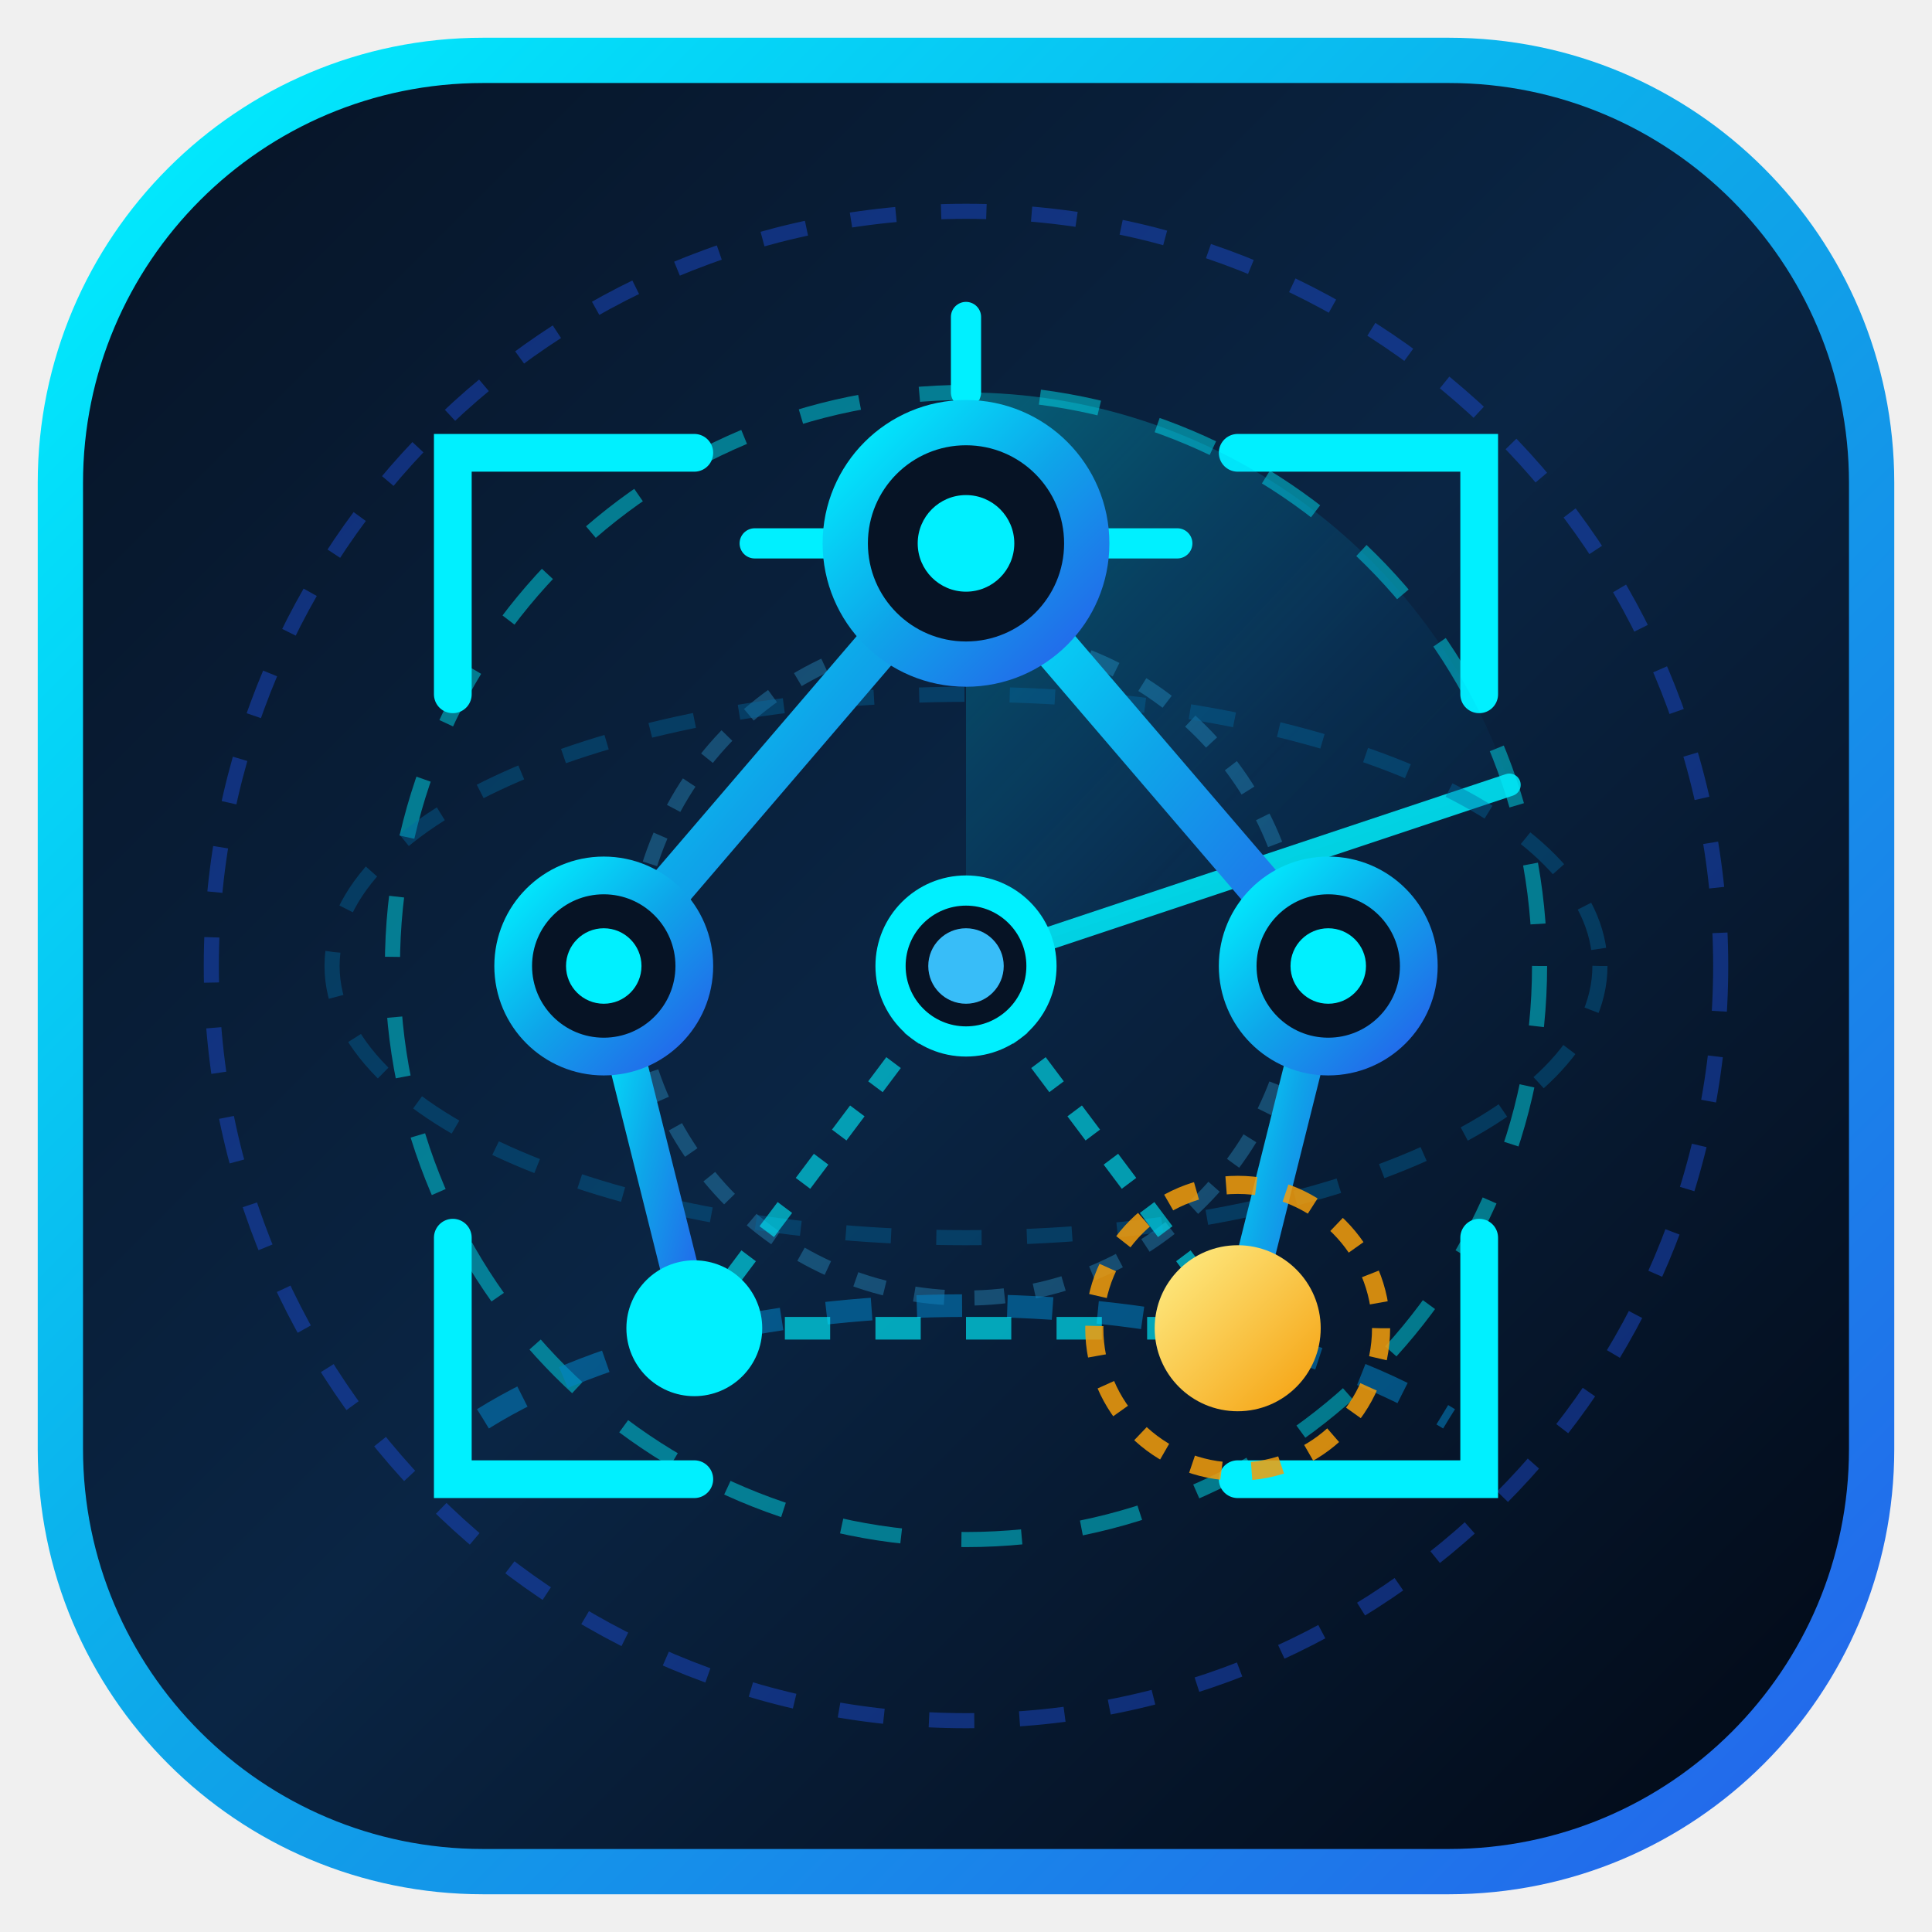
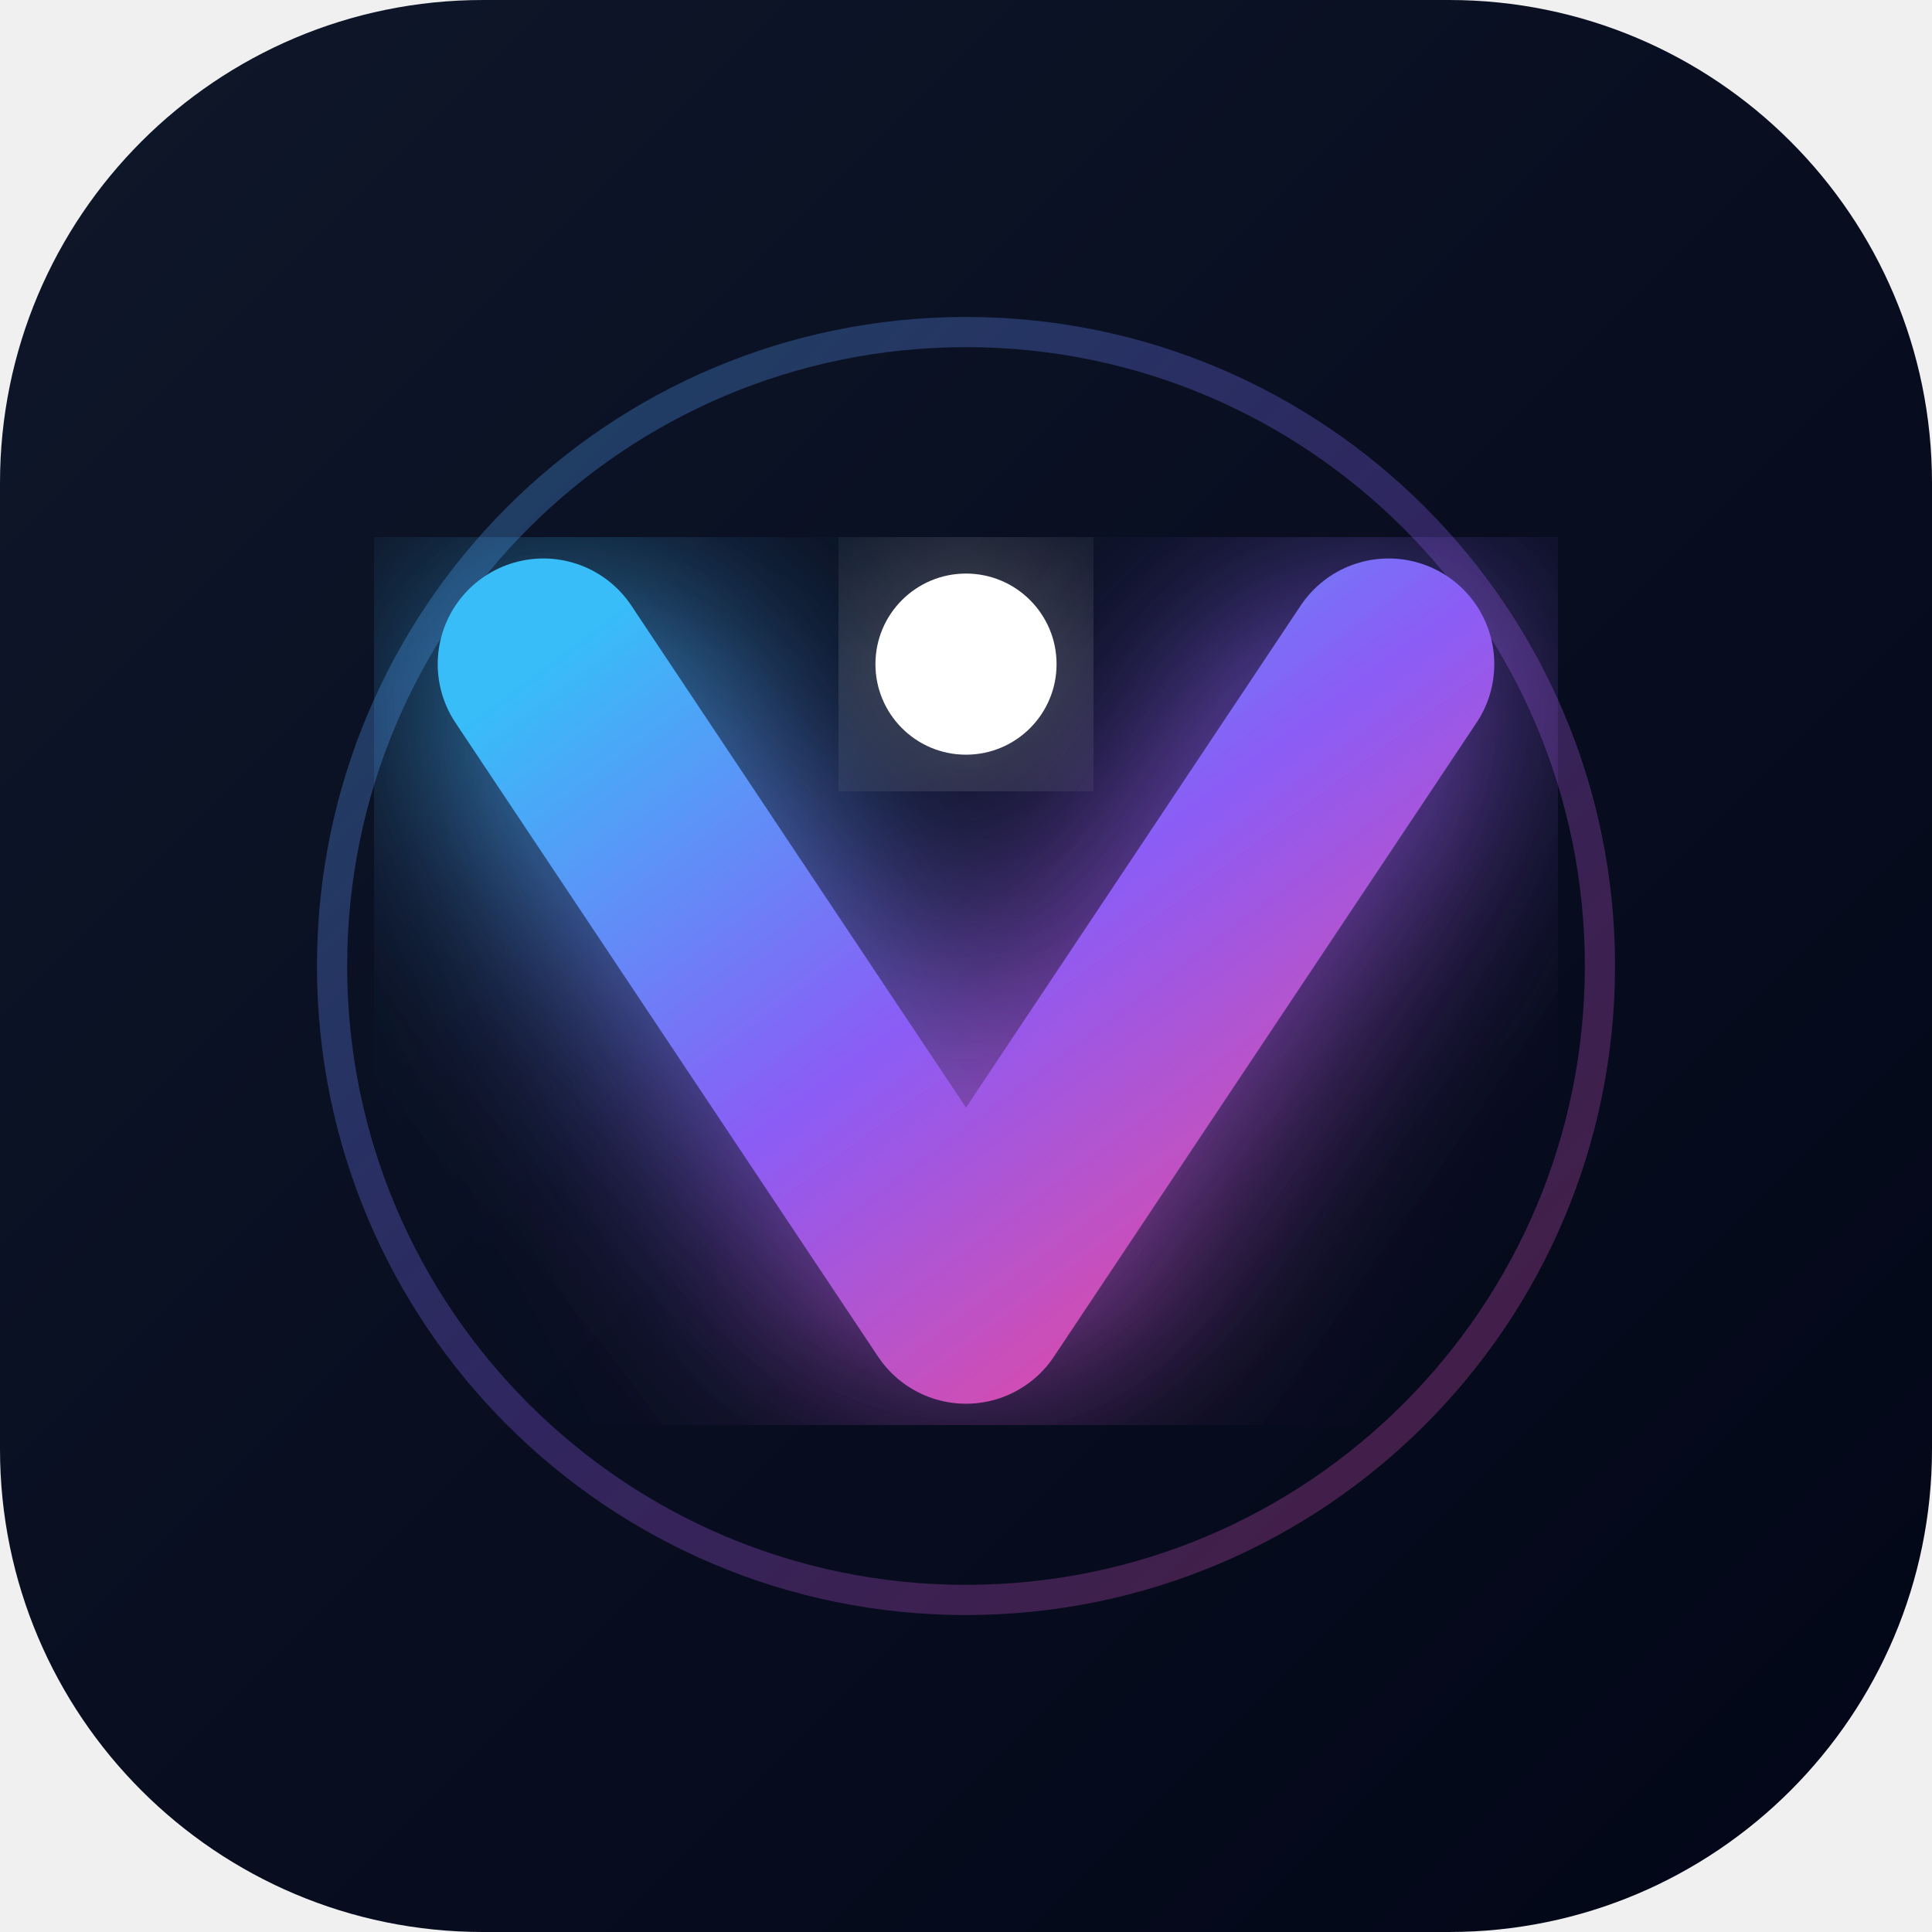
<svg xmlns="http://www.w3.org/2000/svg" viewBox="0 0 128 128" width="128" height="128">
  <defs>
-     <linearGradient id="bg" x1="0%" y1="0%" x2="100%" y2="100%">
-       <stop offset="0%" stop-color="#061325" />
-       <stop offset="50%" stop-color="#0a2544" />
-       <stop offset="100%" stop-color="#020814" />
+     <linearGradient id="bg_1" x1="0%" y1="0%" x2="100%" y2="100%">
+       <stop offset="0%" stop-color="#0f172a" />
+       <stop offset="100%" stop-color="#020617" />
    </linearGradient>
-     <linearGradient id="accent" x1="0%" y1="0%" x2="100%" y2="100%">
-       <stop offset="0%" stop-color="#00f0ff" />
-       <stop offset="50%" stop-color="#0ea5e9" />
-       <stop offset="100%" stop-color="#2563eb" />
+     <linearGradient id="v_gradient" x1="0%" y1="0%" x2="100%" y2="100%">
+       <stop offset="0%" stop-color="#38bdf8" />
+       <stop offset="50%" stop-color="#8b5cf6" />
+       <stop offset="100%" stop-color="#ec4899" />
    </linearGradient>
-     <linearGradient id="sweep" x1="0%" y1="0%" x2="100%" y2="100%">
-       <stop offset="0%" stop-color="#00f0ff" stop-opacity="0.32" />
-       <stop offset="60%" stop-color="#0284c7" stop-opacity="0.1" />
-       <stop offset="100%" stop-color="#0284c7" stop-opacity="0" />
-     </linearGradient>
-     <linearGradient id="alert" x1="0%" y1="0%" x2="100%" y2="100%">
-       <stop offset="0%" stop-color="#fef08a" />
-       <stop offset="100%" stop-color="#f59e0b" />
-     </linearGradient>
+     <filter id="glow_1" x="-20%" y="-20%" width="140%" height="140%">
+       <feGaussianBlur stdDeviation="8" result="blur" />
+       <feComposite in="SourceGraphic" in2="blur" operator="over" />
+     </filter>
  </defs>
-   <rect x="4" y="4" width="120" height="120" rx="28" fill="url(#bg)" stroke="url(#accent)" stroke-width="3" />
-   <circle cx="64" cy="64" r="50" fill="none" stroke="#1d4ed8" stroke-width="1" stroke-dasharray="3 3" opacity="0.45" />
-   <circle cx="64" cy="64" r="38" fill="none" stroke="#00f0ff" stroke-width="1" stroke-dasharray="4 4" opacity="0.45" />
-   <circle cx="64" cy="64" r="22" fill="none" stroke="#38bdf8" stroke-width="1" stroke-dasharray="2 2" opacity="0.3" />
-   <path d="M 30 46 L 30 30 L 46 30" fill="none" stroke="#00f0ff" stroke-width="2.5" stroke-linecap="round" />
-   <path d="M 98 46 L 98 30 L 82 30" fill="none" stroke="#00f0ff" stroke-width="2.5" stroke-linecap="round" />
-   <path d="M 30 82 L 30 98 L 46 98" fill="none" stroke="#00f0ff" stroke-width="2.5" stroke-linecap="round" />
-   <path d="M 98 82 L 98 98 L 82 98" fill="none" stroke="#00f0ff" stroke-width="2.5" stroke-linecap="round" />
-   <path d="M 64 64 L 64 26 A 38 38 0 0 1 100 52 Z" fill="url(#sweep)" />
-   <line x1="64" y1="64" x2="100" y2="52" stroke="#00f0ff" stroke-width="1.5" opacity="0.85" stroke-linecap="round" />
-   <ellipse cx="64" cy="64" rx="42" ry="18" fill="none" stroke="#0369a1" stroke-width="1" stroke-dasharray="3 3" opacity="0.4" />
-   <path d="M 32 94 C 48 84, 80 84, 96 94" fill="none" stroke="#0284c7" stroke-width="1.5" stroke-dasharray="3 3" opacity="0.55" />
-   <path d="M 64 36 L 40 64" stroke="url(#accent)" stroke-width="3" stroke-linecap="round" />
-   <path d="M 64 36 L 88 64" stroke="url(#accent)" stroke-width="3" stroke-linecap="round" />
-   <line x1="64" y1="36" x2="64" y2="64" stroke="url(#accent)" stroke-width="2.5" stroke-linecap="round" />
-   <path d="M 40 64 L 46 88" stroke="url(#accent)" stroke-width="2.5" stroke-linecap="round" />
-   <path d="M 88 64 L 82 88" stroke="url(#accent)" stroke-width="2.5" stroke-linecap="round" />
-   <path d="M 64 64 L 46 88" stroke="#00f0ff" stroke-width="1.2" stroke-dasharray="2 2" opacity="0.6" />
-   <path d="M 64 64 L 82 88" stroke="#00f0ff" stroke-width="1.2" stroke-dasharray="2 2" opacity="0.6" />
-   <path d="M 46 88 L 82 88" stroke="#00f0ff" stroke-width="1.5" stroke-dasharray="3 3" opacity="0.65" />
-   <line x1="64" y1="21" x2="64" y2="26" stroke="#00f0ff" stroke-width="2" stroke-linecap="round" />
-   <line x1="50" y1="36" x2="55" y2="36" stroke="#00f0ff" stroke-width="2" stroke-linecap="round" />
-   <line x1="73" y1="36" x2="78" y2="36" stroke="#00f0ff" stroke-width="2" stroke-linecap="round" />
-   <circle cx="64" cy="36" r="8" fill="#061325" stroke="url(#accent)" stroke-width="3" />
-   <circle cx="64" cy="36" r="3.2" fill="#00f0ff" />
-   <circle cx="40" cy="64" r="6" fill="#061325" stroke="url(#accent)" stroke-width="2.5" />
-   <circle cx="40" cy="64" r="2.5" fill="#00f0ff" />
-   <circle cx="88" cy="64" r="6" fill="#061325" stroke="url(#accent)" stroke-width="2.5" />
-   <circle cx="88" cy="64" r="2.5" fill="#00f0ff" />
-   <circle cx="64" cy="64" r="5" fill="#061325" stroke="#00f0ff" stroke-width="2" />
-   <circle cx="64" cy="64" r="2.5" fill="#38bdf8" />
-   <circle cx="46" cy="88" r="4.5" fill="#00f0ff" />
-   <circle cx="82" cy="88" r="5.5" fill="url(#alert)" />
-   <circle cx="82" cy="88" r="9.5" fill="none" stroke="#f59e0b" stroke-width="1.2" stroke-dasharray="2 2" opacity="0.85" />
+   <rect x="0" y="0" width="128" height="128" rx="32" fill="url(#bg_1)" />
+   <circle cx="64" cy="64" r="42" fill="none" stroke="url(#v_gradient)" stroke-width="2" opacity="0.3" />
+   <path d="M 36 44 L 64 86 L 92 44" fill="none" stroke="url(#v_gradient)" stroke-width="14" stroke-linecap="round" stroke-linejoin="round" filter="url(#glow_1)" />
+   <circle cx="64" cy="44" r="6" fill="#ffffff" filter="url(#glow_1)" />
</svg>
